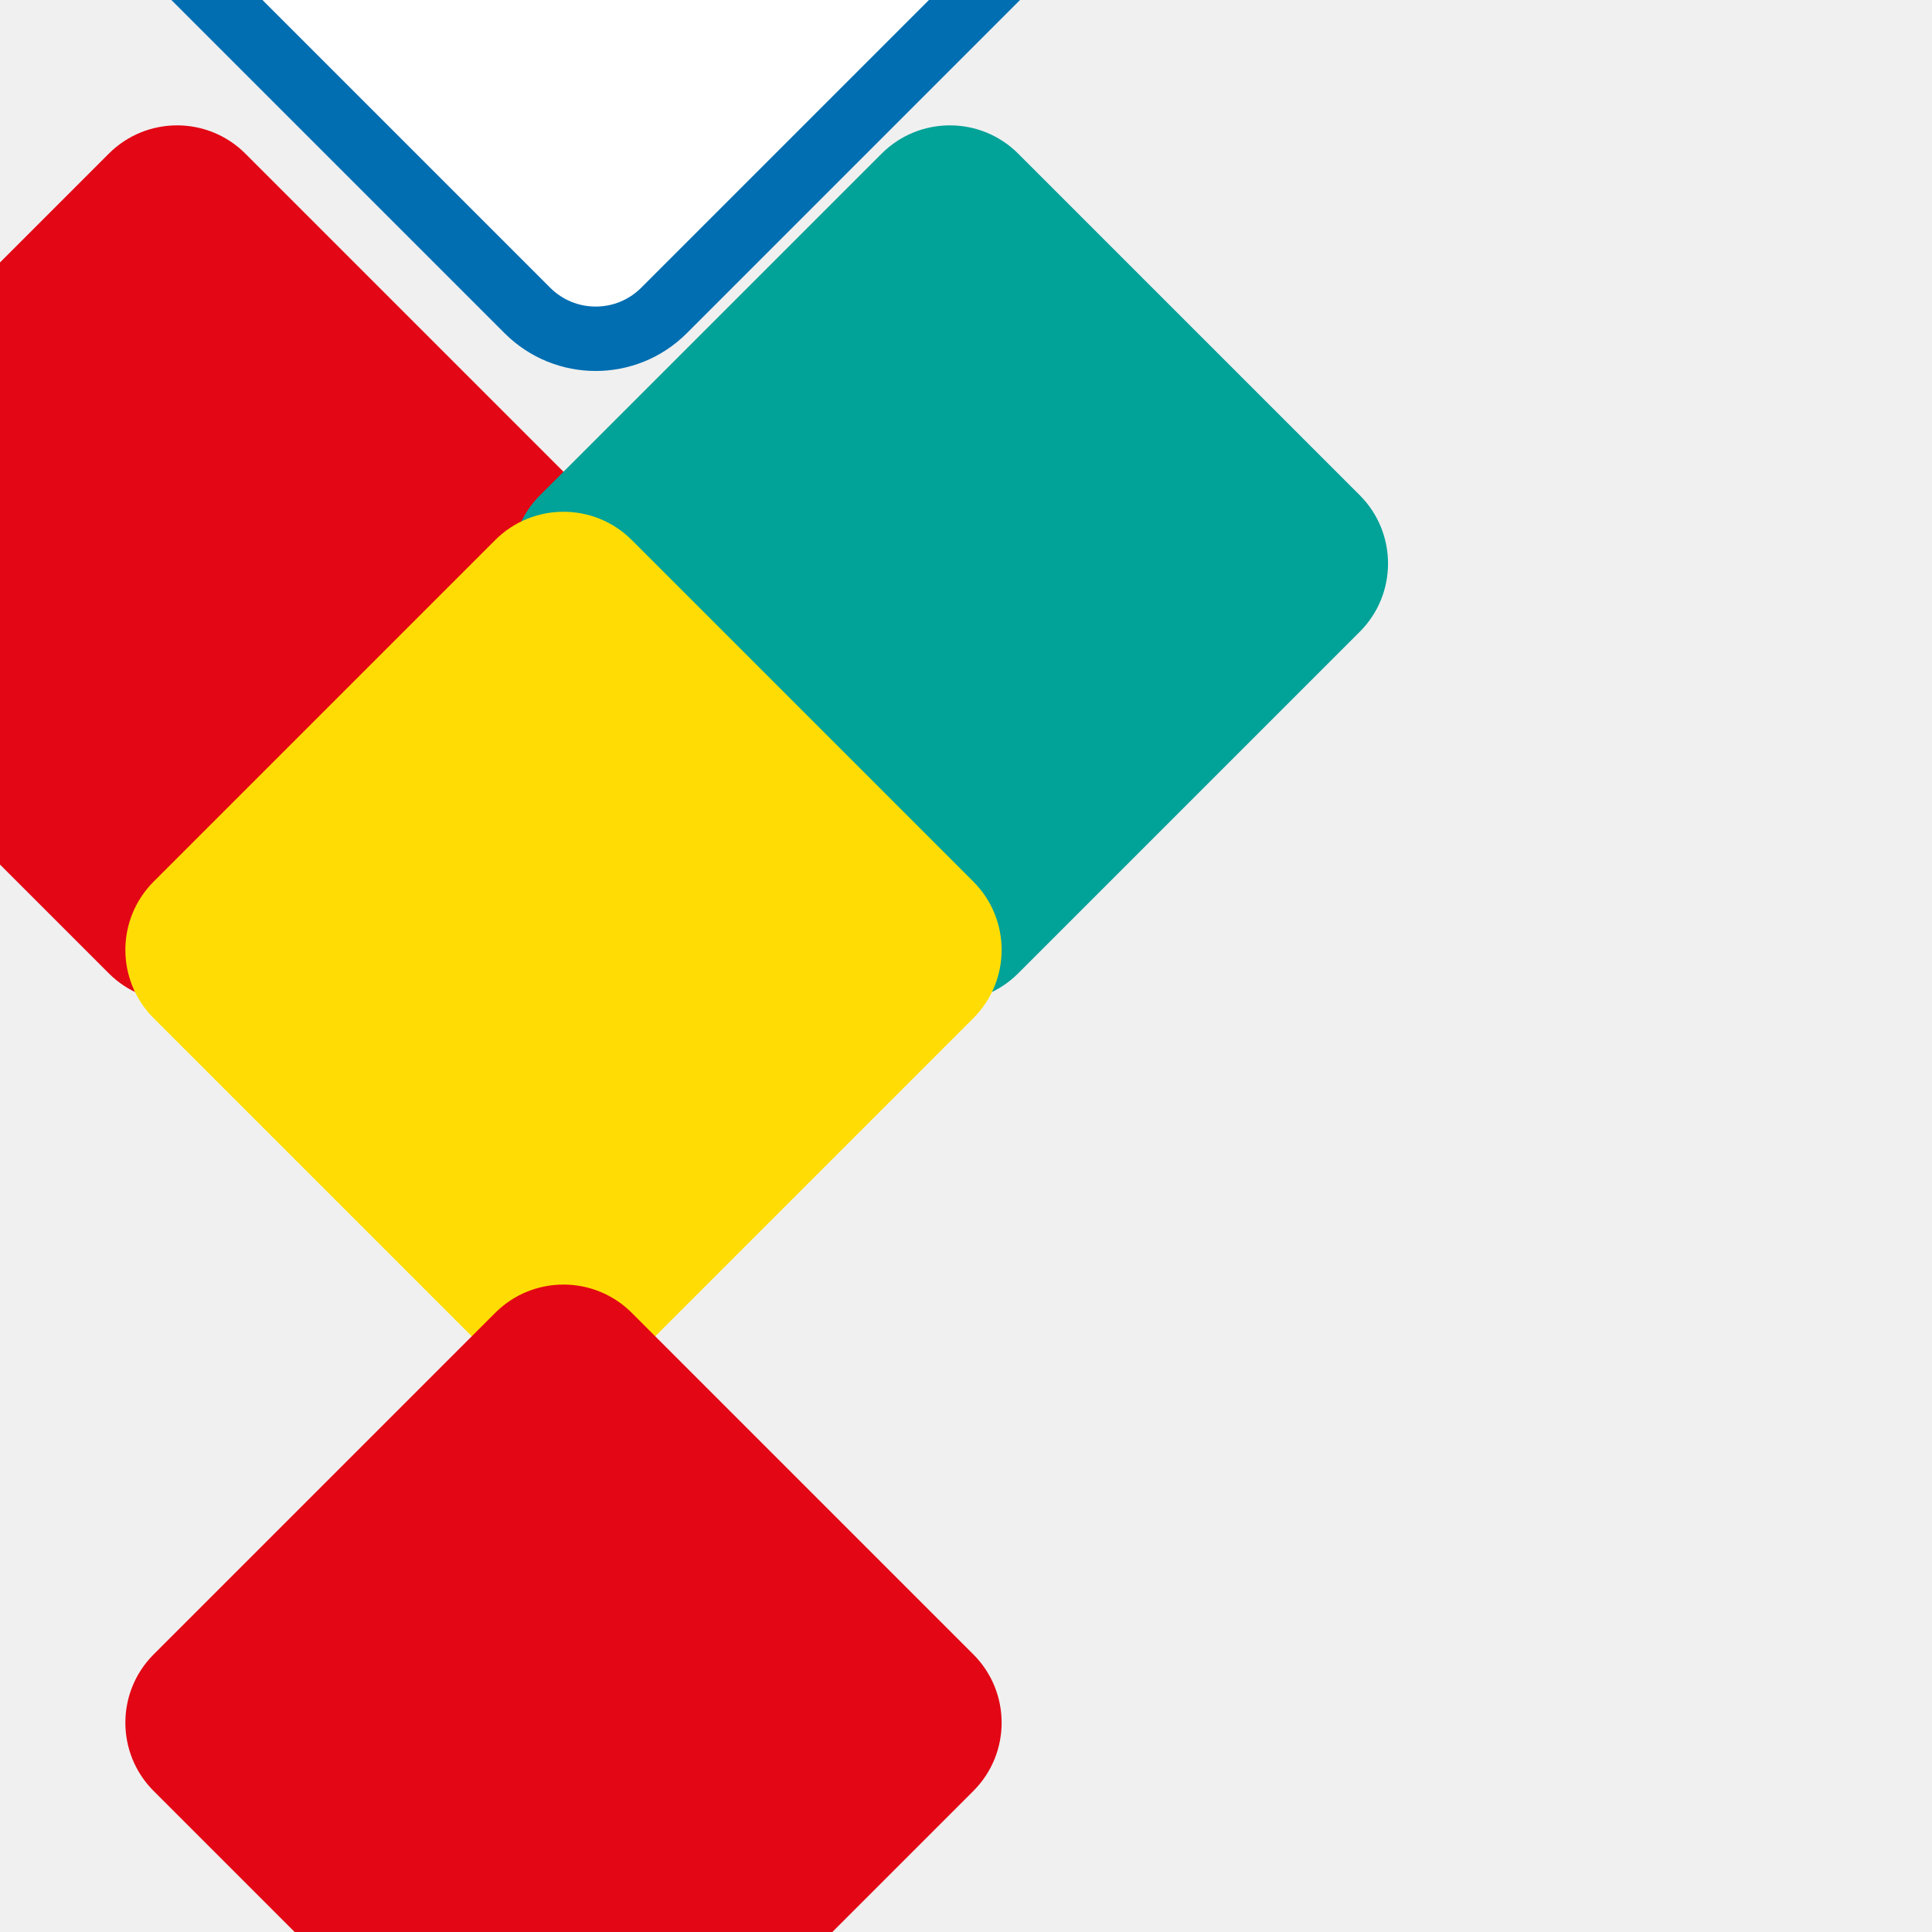
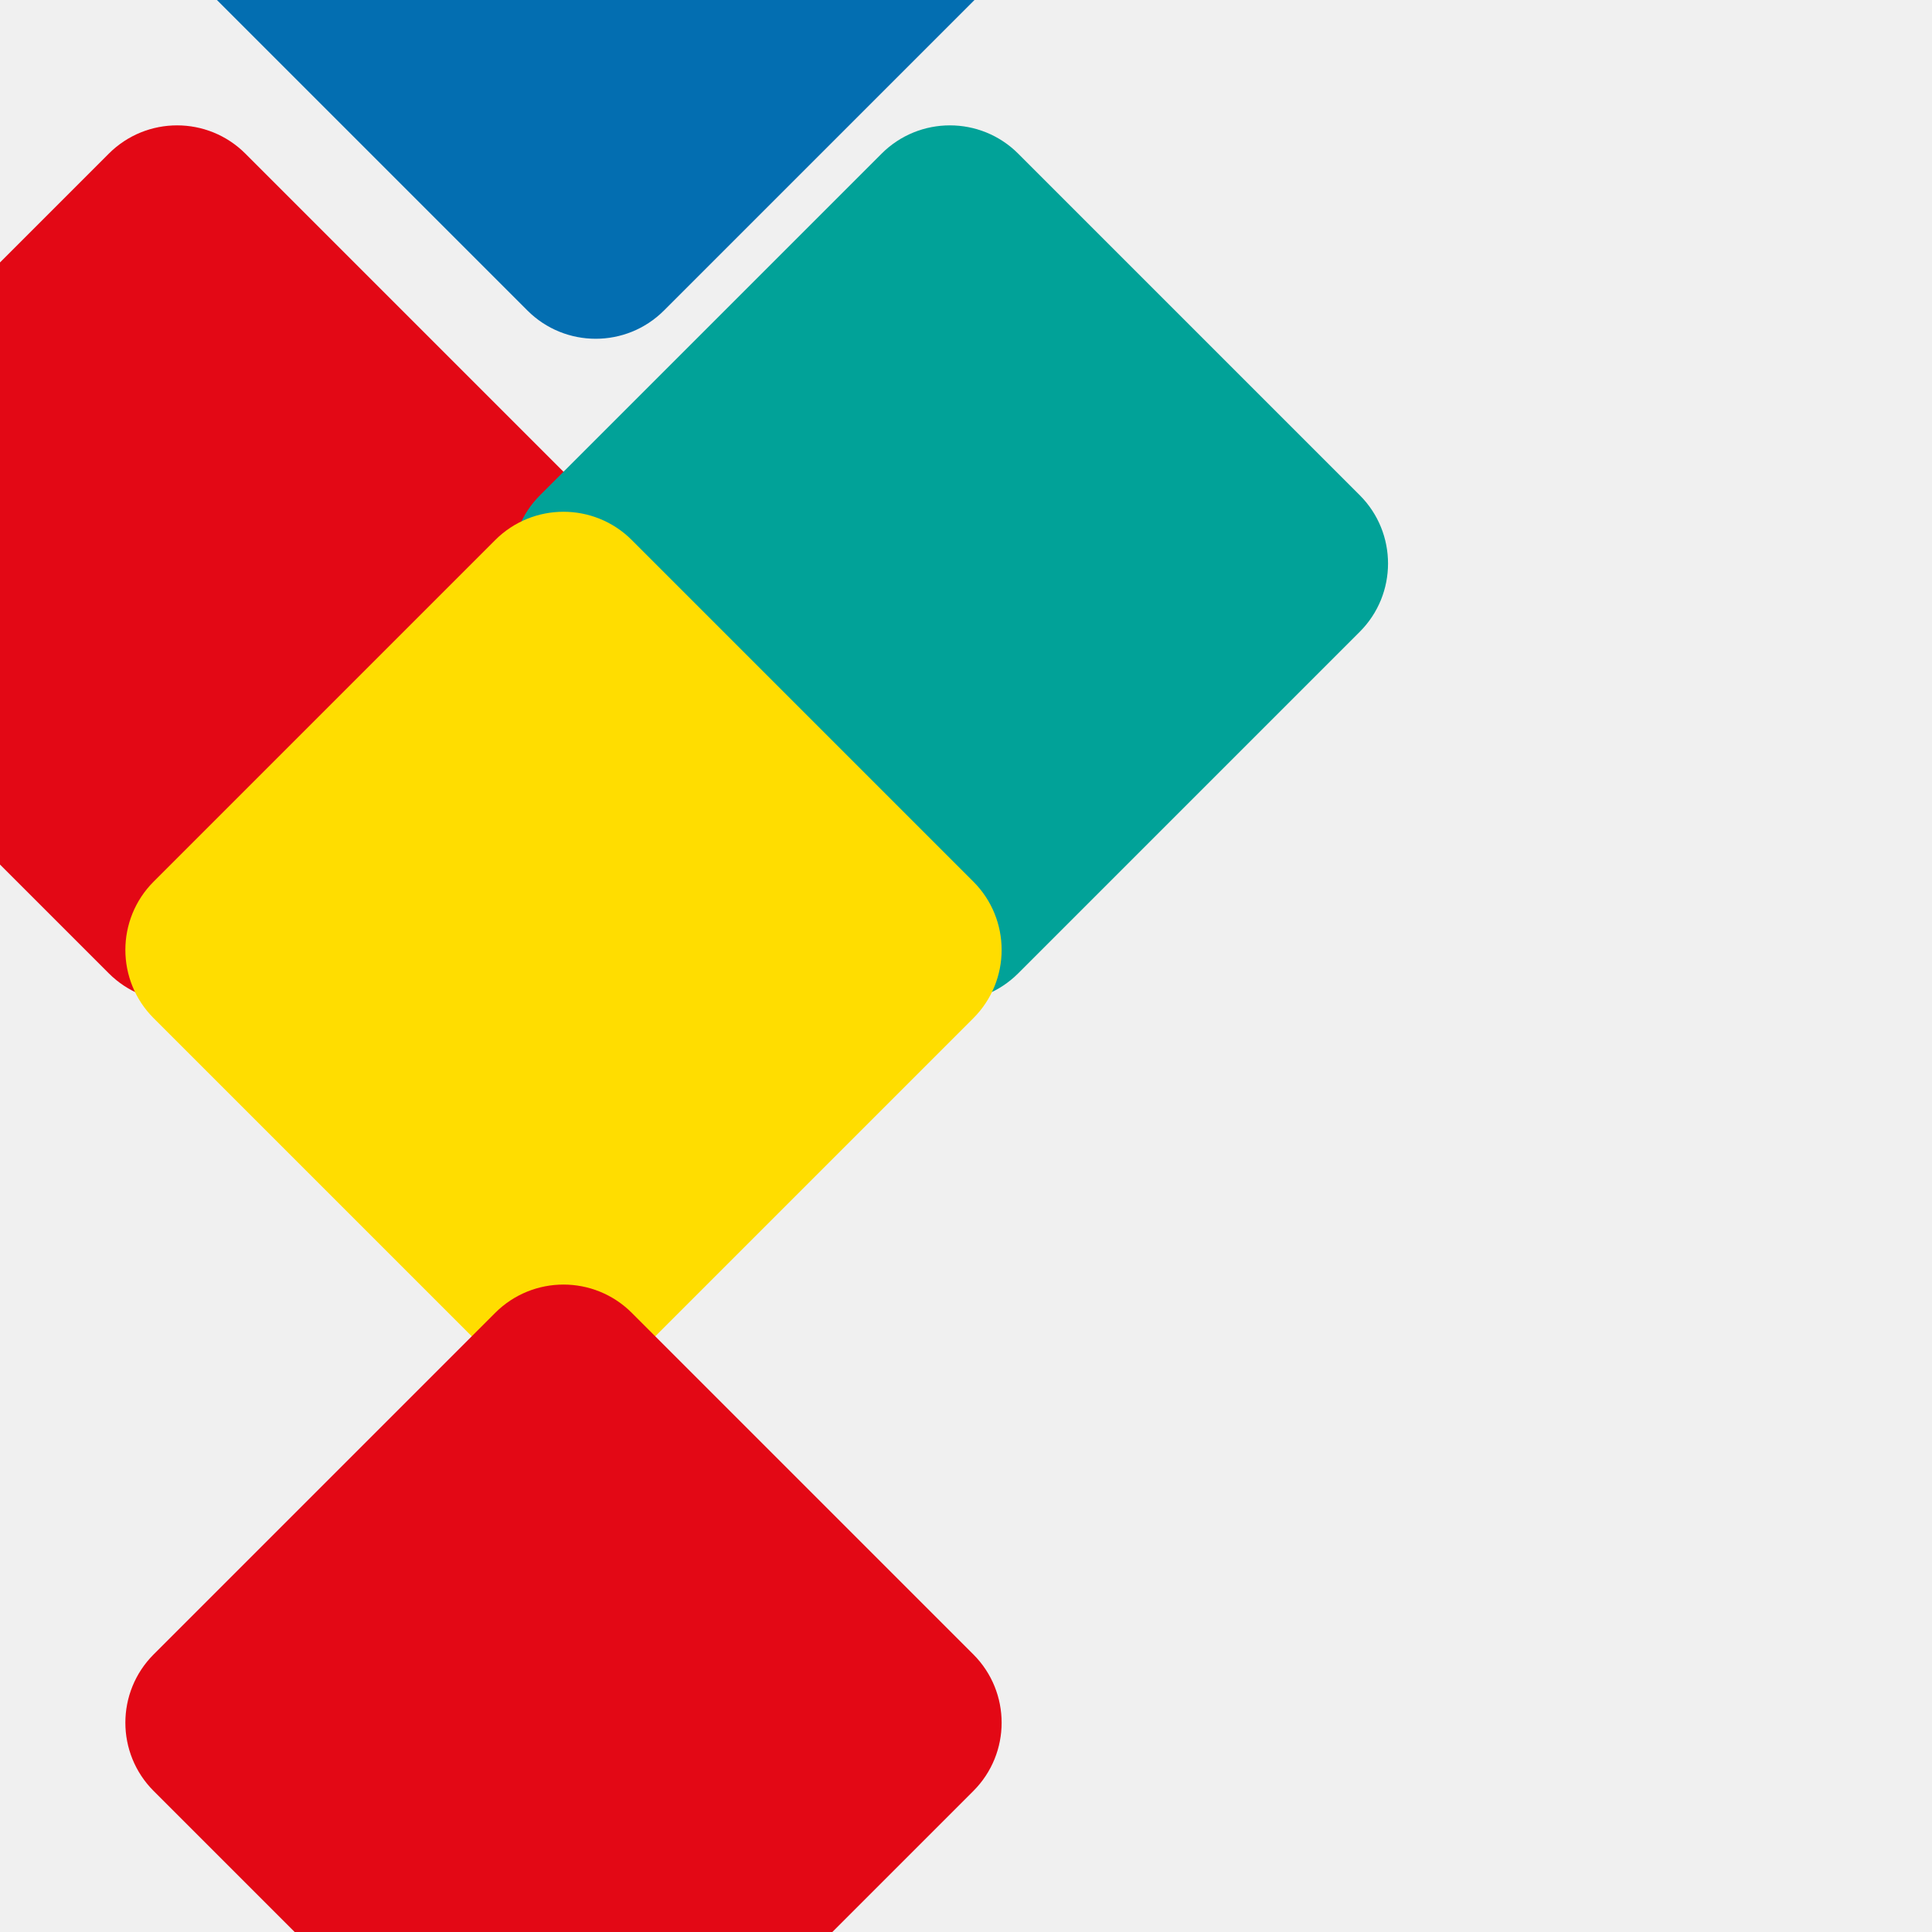
- <svg xmlns="http://www.w3.org/2000/svg" viewBox="0 0 120 120" role="img" aria-label="Roland Print">
+ <svg xmlns="http://www.w3.org/2000/svg" viewBox="0 0 120 120" role="img" aria-label="INROPRIN">
  <g transform="translate(60 60)">
-     <rect x="-46" y="-92" width="46" height="46" rx="6" transform="rotate(45 -23 -69)" fill="#ffffff" stroke="#006eb1" stroke-width="4" />
-     <rect x="-70" y="-46" width="42" height="42" rx="6" transform="rotate(45 -49 -25)" fill="#e30614" />
-     <rect x="-22" y="-46" width="42" height="42" rx="6" transform="rotate(45 -1 -25)" fill="#01a298" />
-     <rect x="-46" y="-22" width="42" height="42" rx="6" transform="rotate(45 -25 -1)" fill="#ffdd04" />
-     <rect x="-46" y="26" width="42" height="42" rx="6" transform="rotate(45 -25 47)" fill="#e30614" />
+     <rect x="-46" y="-92" width="46" height="46" rx="6" transform="rotate(45 -23 -69)" fill="#036EB1" />
+     <rect x="-70" y="-46" width="42" height="42" rx="6" transform="rotate(45 -49 -25)" fill="#E30815" />
+     <rect x="-22" y="-46" width="42" height="42" rx="6" transform="rotate(45 -1 -25)" fill="#01A298" />
+     <rect x="-46" y="-22" width="42" height="42" rx="6" transform="rotate(45 -25 -1)" fill="#FFDD00" />
+     <rect x="-46" y="26" width="42" height="42" rx="6" transform="rotate(45 -25 47)" fill="#E30815" />
  </g>
</svg>
